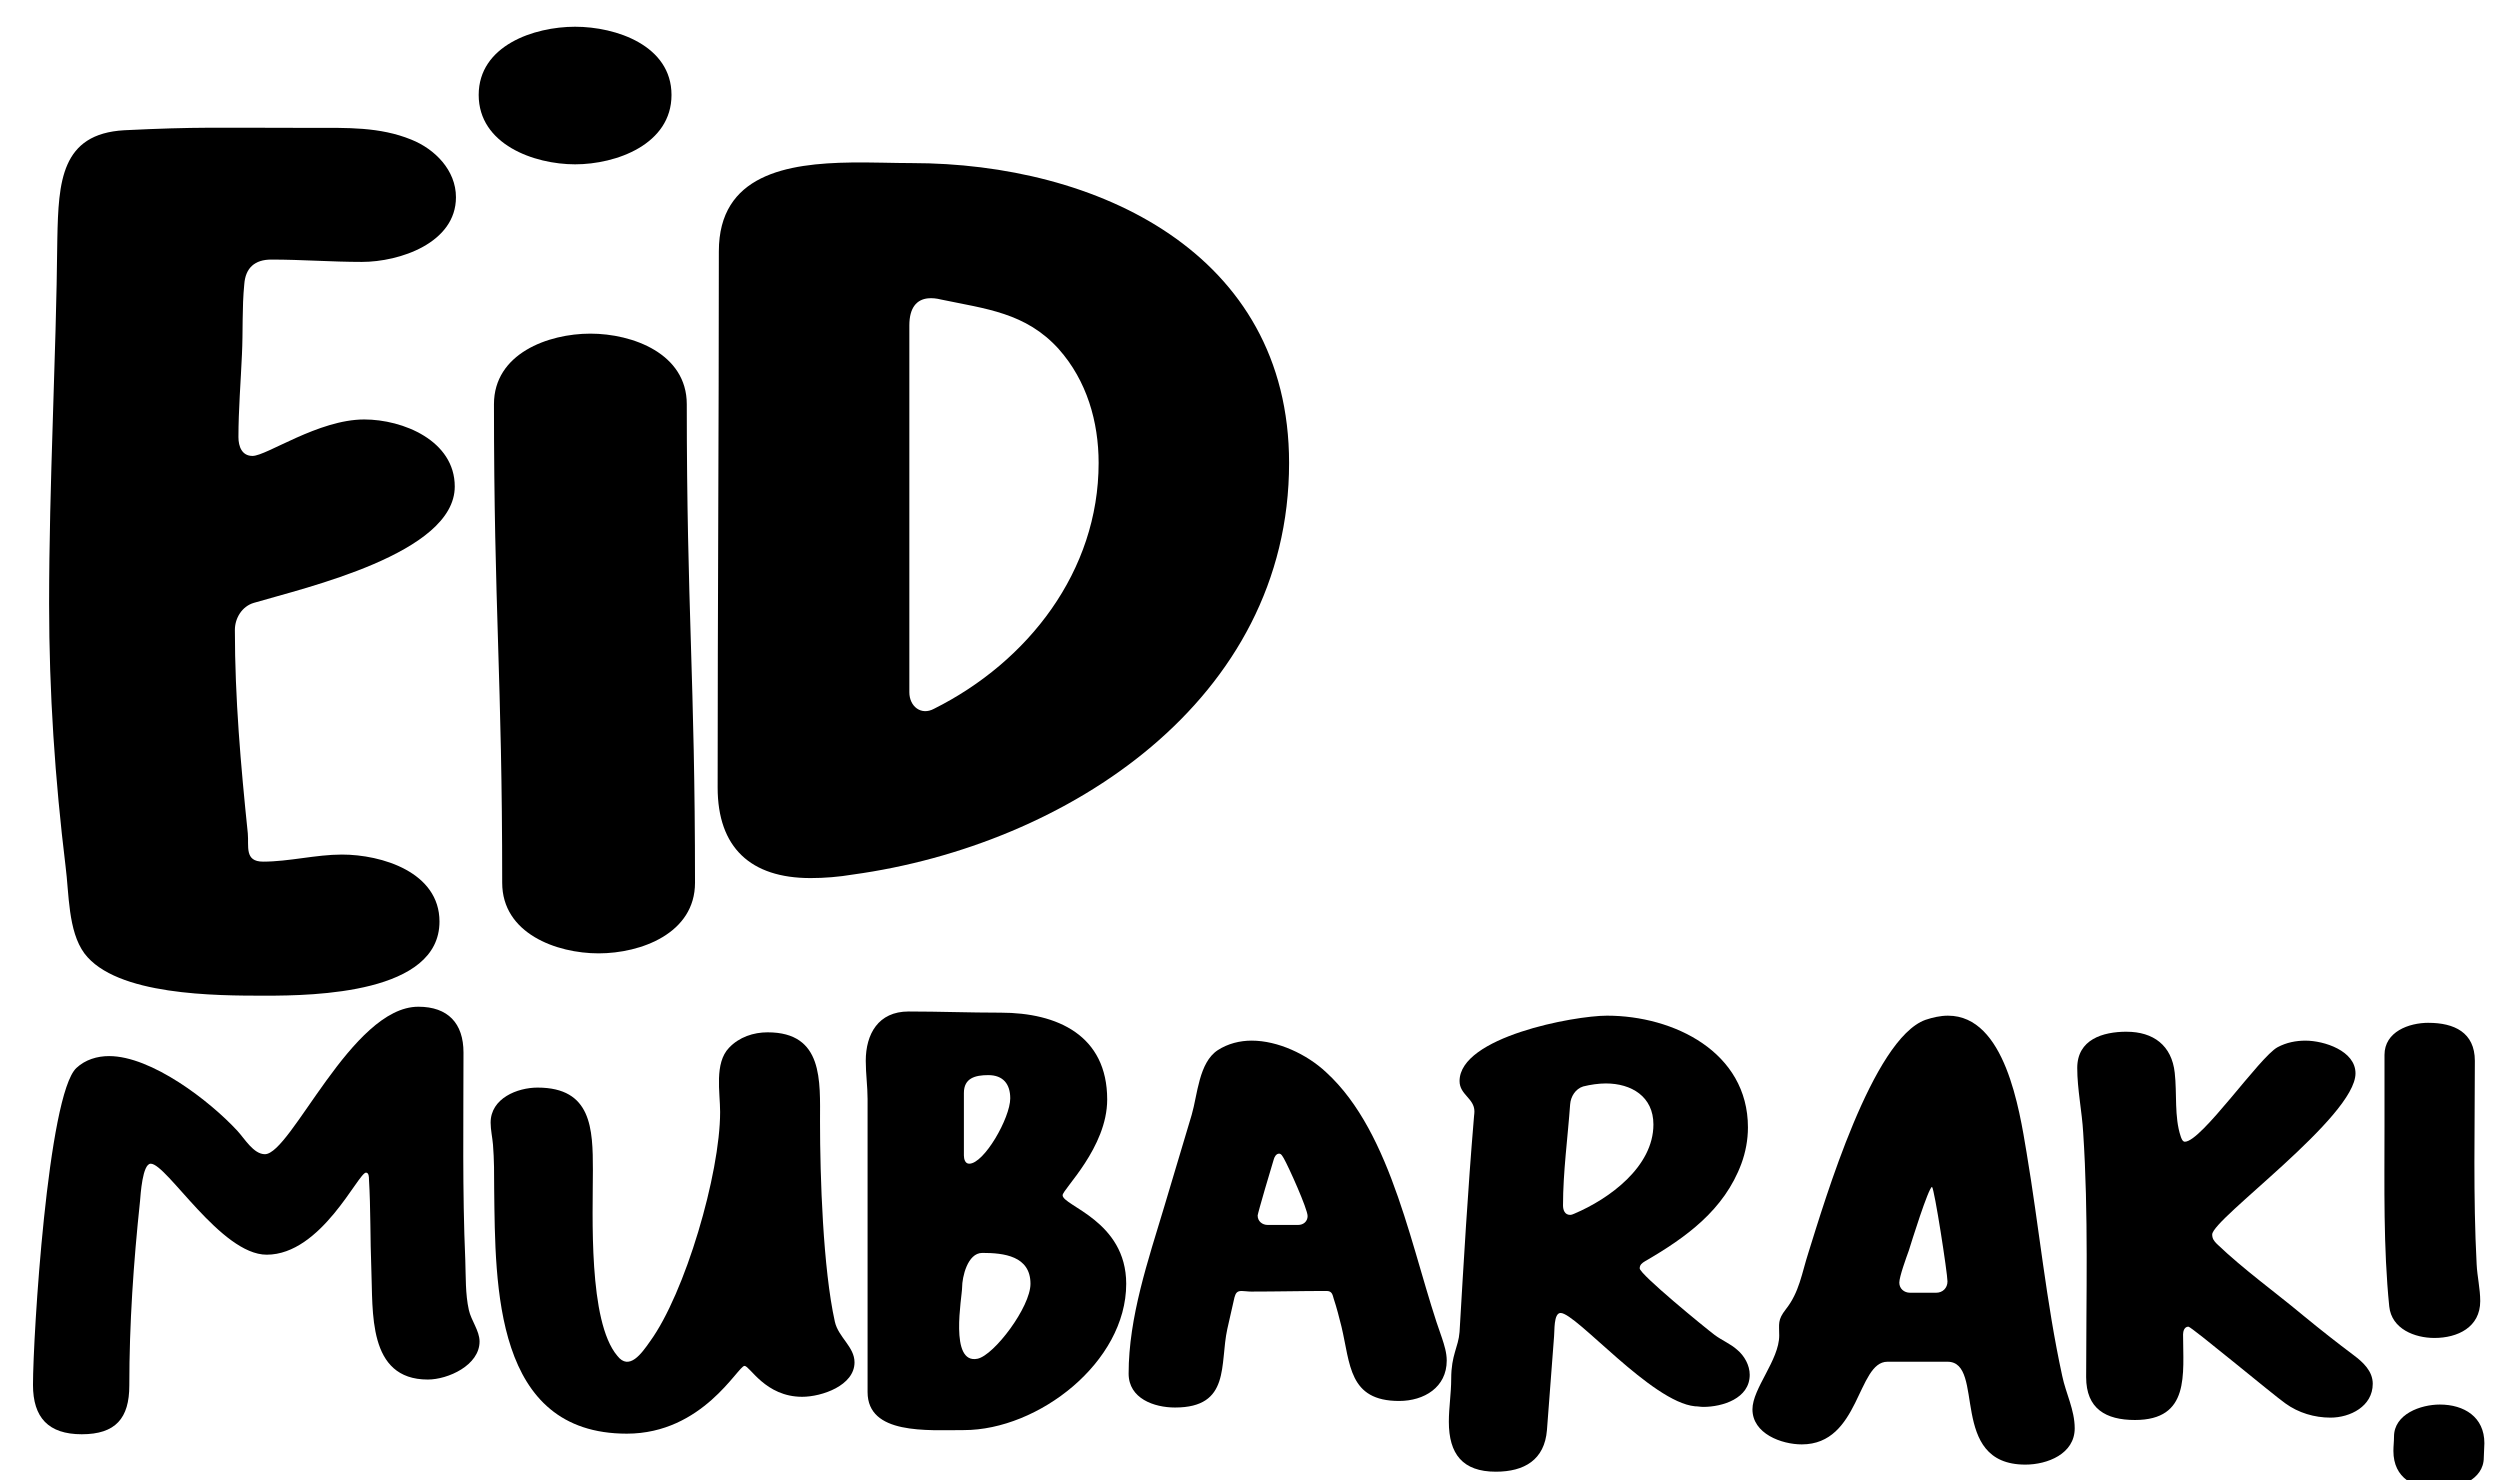
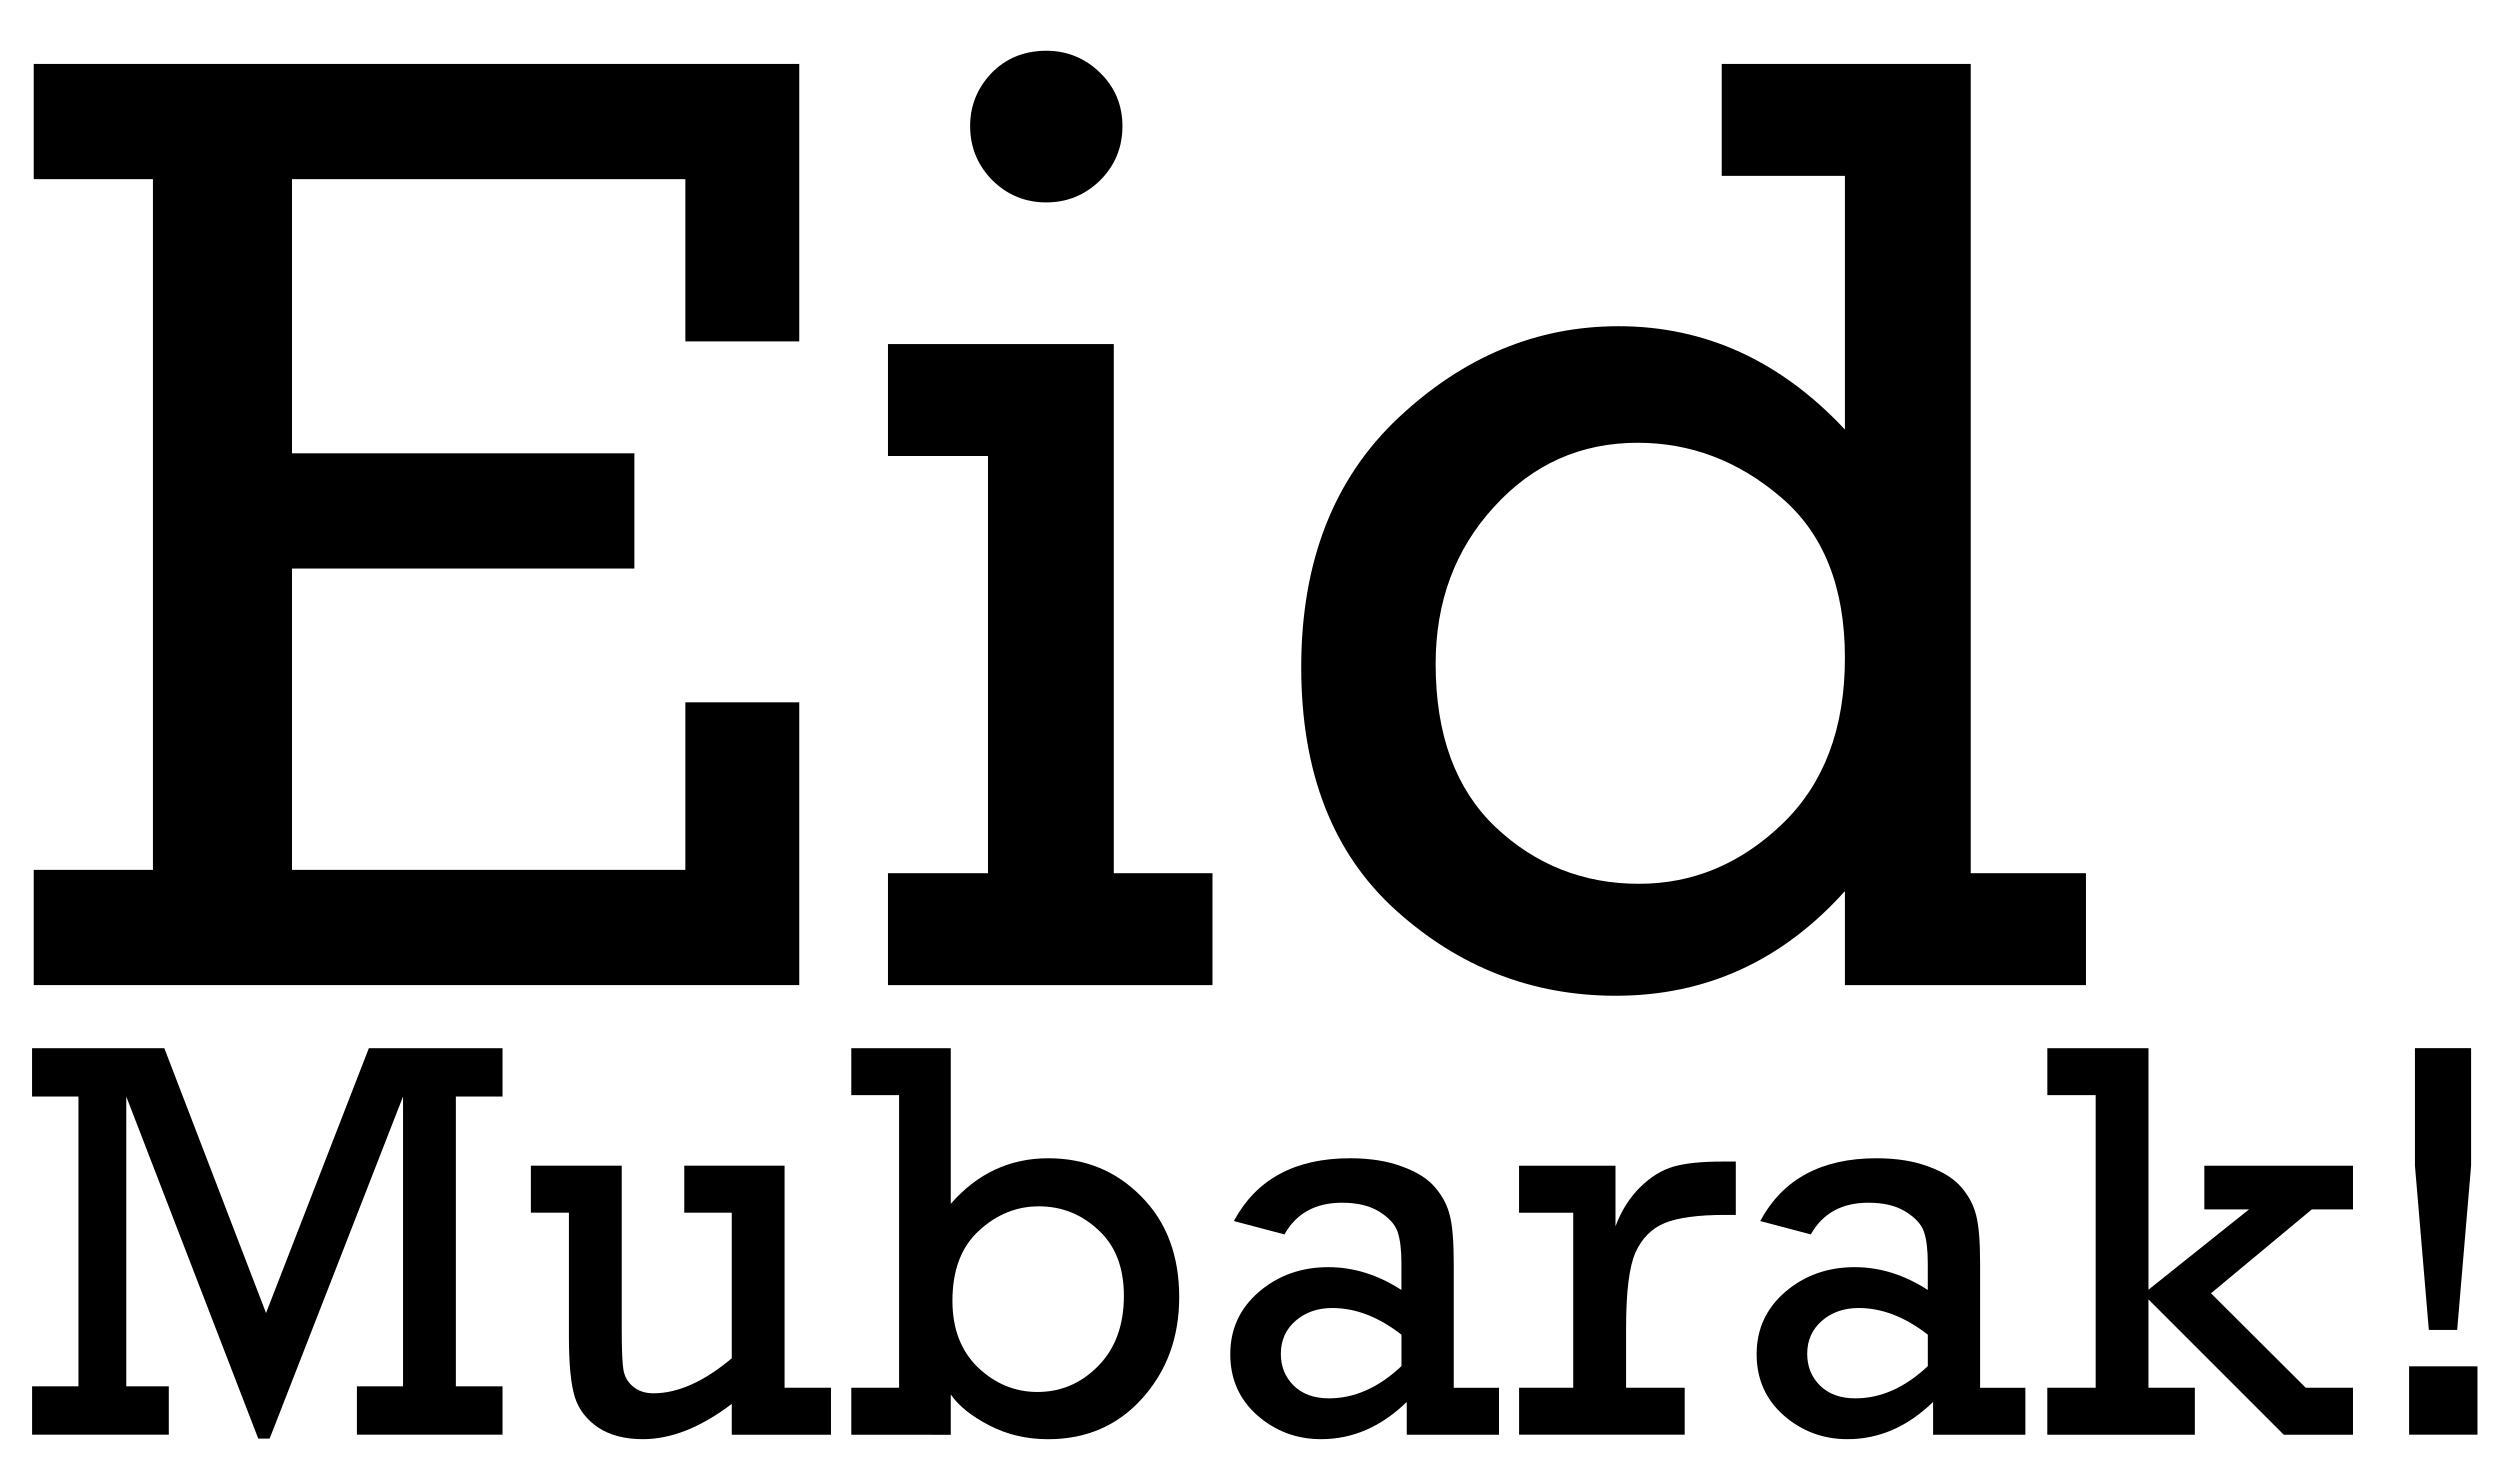
<svg xmlns="http://www.w3.org/2000/svg" width="59.316mm" height="35.1mm" version="1.1" viewBox="0 0 210.17 124.37">
-   <g>
-     <path d="m48.346 2.248c-3.46 0-8.105 1.583-8.105 5.735 0 4.152 4.645 5.832 8.105 5.832 3.46 0 8.105-1.68 8.105-5.832 0-4.152-4.645-5.735-8.105-5.735z" style="font-feature-settings:normal;font-variant-caps:normal;font-variant-ligatures:normal;font-variant-numeric:normal" />
-     <path d="m17.632 10.737c-2.187 0.012-4.115 0.063-7.18 0.212-5.338 0.297-5.535 4.35-5.634 9.095-0.099 10.281-0.692 20.462-0.692 30.743 0 7.414 0.495 14.73 1.384 22.046 0.297 2.274 0.198 5.438 1.582 7.316 2.669 3.559 11.072 3.558 15.224 3.558s14.629-0.199 14.629-6.23c0-4.152-4.845-5.634-8.206-5.634-2.175 0-4.449 0.595-6.624 0.595-1.582 0-1.185-1.287-1.284-2.374-0.593-5.734-1.087-11.37-1.087-17.104 0-0.989 0.593-1.977 1.582-2.274 4.35-1.285 16.903-4.149 16.903-9.784 0-3.855-4.348-5.638-7.61-5.638-3.855 0-8.207 3.066-9.393 3.066-0.89 0-1.183-0.791-1.183-1.582 0-2.274 0.195-4.648 0.294-6.922 0.099-1.977-4.58e-4 -3.951 0.197-5.928 0.099-1.384 0.89-2.076 2.274-2.076 2.57 0 5.044 0.197 7.614 0.197 3.163 0 7.908-1.582 7.908-5.437 0-2.274-1.778-4.054-3.755-4.845-2.669-1.087-5.438-0.986-8.206-0.986-4.103 0-6.549-0.027-8.737-0.014z" style="font-feature-settings:normal;font-variant-caps:normal;font-variant-ligatures:normal;font-variant-numeric:normal" />
-     <path d="m35.163 84.636c-5.599 0-10.697 12.397-12.896 12.397-0.95 0-1.7-1.3-2.3-1.95-2.349-2.549-7.249-6.298-10.798-6.298-1 0-2 0.299-2.749 0.999-2.4 2.249-3.649 22.546-3.649 26.645 0 2.749 1.299 4.149 4.099 4.149 2.849 0 3.999-1.349 3.999-4.099 0-5.199 0.35-10.298 0.9-15.497 0.05-0.55 0.201-3.15 0.901-3.15 1.35 0 5.899 7.65 9.748 7.65 4.599 0 7.698-6.899 8.348-6.899 0.25 0 0.25 0.4 0.25 0.549 0.15 2.499 0.1 5.049 0.199 7.548 0.15 3.549-0.351 9.298 4.748 9.298 1.7 0 4.351-1.2 4.351-3.199 0-0.9-0.701-1.75-0.901-2.65-0.3-1.35-0.249-2.799-0.299-4.198-0.25-5.799-0.151-11.648-0.151-17.446 0-2.45-1.3-3.85-3.799-3.85z" style="font-feature-settings:normal;font-variant-caps:normal;font-variant-ligatures:normal;font-variant-numeric:normal" />
-     <path d="m76.382 85.036c-2.549 0-3.6 1.9-3.6 4.149 0 1.1 0.153 2.151 0.153 3.201v24.644c0 3.599 4.998 3.198 8.098 3.198 6.249 0 13.645-5.699 13.645-12.298 0-5.299-5.347-6.547-5.347-7.447 0-0.5 3.748-4 3.748-8.049 0-5.399-4.198-7.299-8.947-7.299-2.649 0-5.15-0.099-7.749-0.099zm6.699 5.349c1.25 0 1.848 0.75 1.848 1.95 0 1.65-2.2 5.497-3.45 5.497-0.35 0-0.447-0.399-0.447-0.699v-5.248c0-1.25 0.949-1.5 2.049-1.5zm-0.501 14.947c1.8 0 4.05 0.249 4.05 2.598 0 1.95-3.05 5.998-4.449 6.298-2.4 0.5-1.299-5.198-1.299-5.998 0-0.85 0.449-2.898 1.698-2.898z" style="font-feature-settings:normal;font-variant-caps:normal;font-variant-ligatures:normal;font-variant-numeric:normal" />
-     <path d="m135.1 85.387c-2.799 0-12.397 1.8-12.397 5.499 0 1.15 1.248 1.45 1.248 2.55 0 0.25-0.051 0.448-0.051 0.648-0.5 5.949-0.848 11.948-1.198 17.896-0.1 1.3-0.702 1.899-0.702 3.948 0 1.2-0.198 2.4-0.198 3.6 0 2.699 1.149 4.198 3.948 4.198 2.4 0 4.099-0.999 4.299-3.498l0.6-7.897c0.05-0.4-0.051-1.95 0.549-1.95 1.3 0 7.649 7.496 11.299 7.846 0.25 0 0.449 0.051 0.699 0.051 1.6 0 3.9-0.701 3.9-2.7 0-0.8-0.45-1.598-1.05-2.098-0.55-0.5-1.299-0.801-1.899-1.251-0.8-0.6-6.3-5.099-6.3-5.598 0-0.3 0.2-0.45 0.45-0.6 3.449-2 6.648-4.3 8.098-8.199 0.35-0.95 0.552-1.999 0.552-3.048 0-6.349-6.249-9.397-11.848-9.397zm-0.099 5.698c2.15 0 3.999 1.101 3.999 3.45 0 3.549-3.699 6.248-6.649 7.498-0.1 0.05-0.251 0.102-0.351 0.102-0.45 0-0.6-0.401-0.6-0.801 0-2.799 0.4-5.7 0.6-8.499 0.05-0.65 0.448-1.298 1.098-1.498 0.6-0.15 1.302-0.252 1.902-0.252z" style="font-feature-settings:normal;font-variant-caps:normal;font-variant-ligatures:normal;font-variant-numeric:normal" />
-     <path d="m163.77 85.387c-0.65 0-1.297 0.151-1.897 0.351-4.449 1.6-8.45 15.146-9.849 19.595-0.55 1.7-0.749 3.297-1.899 4.747-0.7 0.9-0.549 1.202-0.549 2.202 0 2.05-2.25 4.449-2.25 6.199 0 2.05 2.447 2.949 4.147 2.949 4.899 0 4.651-6.949 7.2-6.949h5.049c3.249 0 7.5e-4 8.649 6.549 8.649 1.85 0 4.147-0.901 4.147-3.051 0-1.55-0.748-2.949-1.048-4.398-1.35-6.199-1.95-12.548-3-18.796-0.6-3.599-1.801-11.497-6.6-11.497zm-1.347 14.395c0.2 0.15 1.299 7.25 1.299 7.95 0 0.55-0.401 0.948-0.951 0.948h-2.199c-0.5 0-0.9-0.349-0.9-0.849s0.601-2.15 0.801-2.7c0.2-0.65 1.65-5.299 1.95-5.349z" style="font-feature-settings:normal;font-variant-caps:normal;font-variant-ligatures:normal;font-variant-numeric:normal" />
-     <path d="m71.563 13.662c-5.408 0.07-11.132 1.016-11.132 7.466 0 15.026-0.101 30.053-0.101 45.08 0 5.042 2.767 7.612 7.808 7.612 1.186 0 2.373-0.099 3.56-0.297 17.992-2.471 36.673-14.633 36.673-34.602 0-17.695-16.21-25.21-31.731-25.21-1.508 0-3.276-0.073-5.078-0.05zm6.466 11.418c0.324-0.031 0.686 0.002 1.081 0.101 3.757 0.791 7.122 1.093 9.89 4.158 2.373 2.669 3.359 6.123 3.359 9.583 0 9.095-5.928 16.71-13.837 20.664-1.087 0.593-2.076-0.201-2.076-1.388v-30.841c0-1.483 0.611-2.185 1.584-2.278z" style="font-feature-settings:normal;font-variant-caps:normal;font-variant-ligatures:normal;font-variant-numeric:normal" />
-     <path d="m204.16 85.987c-1.65 0-3.698 0.749-3.698 2.699v6.048c0 4.999-0.101 10.149 0.399 15.098 0.2 1.9 2.15 2.65 3.799 2.65 1.95 0 3.85-0.9 3.85-3.099 0-1.05-0.251-2.05-0.301-3.099-0.3-5.699-0.151-11.398-0.151-17.096 0-2.4-1.75-3.199-3.899-3.199z" style="font-feature-settings:normal;font-variant-caps:normal;font-variant-ligatures:normal;font-variant-numeric:normal" />
-     <path d="m178.78 86.736c-2 0-4.149 0.649-4.149 3.049 0 1.8 0.401 3.65 0.501 5.45 0.45 6.848 0.248 13.697 0.248 20.546 0 2.649 1.651 3.598 4.1 3.598 4.649 0 4.048-3.849 4.048-7.198 0-0.25 0.1-0.649 0.45-0.649 0.25 0 7.149 5.749 8.148 6.449 1.1 0.8 2.45 1.199 3.799 1.199 1.65 0 3.549-0.95 3.549-2.849 0-1.05-0.8-1.8-1.6-2.399-1.4-1.05-2.799-2.149-4.198-3.299-2.4-2-5.048-3.901-7.298-6.05-0.25-0.25-0.401-0.45-0.401-0.8 0-1.3 12.047-9.898 12.047-13.547 0-1.9-2.649-2.749-4.198-2.749-0.8 0-1.601 0.151-2.35 0.551-1.5 0.8-6.399 7.947-7.798 7.947-0.2 0-0.3-0.3-0.35-0.45-0.55-1.65-0.301-3.599-0.501-5.348-0.25-2.3-1.798-3.449-4.048-3.449z" style="font-feature-settings:normal;font-variant-caps:normal;font-variant-ligatures:normal;font-variant-numeric:normal" />
-     <path d="m64.539 86.787c-1.2 0-2.4 0.399-3.25 1.298-1.25 1.3-0.751 3.749-0.751 5.399 0 5.199-2.948 15.247-5.898 19.296-0.7 1-1.75 2.498-2.749 1.199-2.45-2.899-2.049-11.847-2.049-15.597 0-3.499-0.101-6.948-4.65-6.948-1.7 0-3.948 0.899-3.948 2.949 0 0.6 0.15 1.25 0.199 1.85 0.1 1.25 0.1 2.499 0.1 3.749 0.1 8.148 3.47e-4 20.546 11.148 20.546 6.399 0 9.348-5.698 9.898-5.698 0.45 0 1.748 2.599 4.848 2.599 1.65 0 4.4-0.948 4.4-2.898 0-1.3-1.35-2.101-1.65-3.4-1-4.499-1.25-12.197-1.25-16.846 0-3.399 0.301-7.497-4.398-7.497z" style="font-feature-settings:normal;font-variant-caps:normal;font-variant-ligatures:normal;font-variant-numeric:normal" />
-     <path d="m105.23 87.485c-1 0-2.003 0.251-2.853 0.801-1.6 1.05-1.697 3.749-2.197 5.448-0.75 2.549-1.551 5.149-2.301 7.699-1.35 4.499-2.998 9.298-2.998 14.047 0 2.099 2.148 2.85 3.898 2.85 4.699 0 3.749-3.651 4.398-6.6 0.2-0.9 0.4-1.749 0.6-2.649 0.1-0.35 0.2-0.549 0.6-0.549 0.25 0 0.501 0.051 0.801 0.051 2.099 0 4.249-0.051 6.348-0.051 0.45 0 0.498 0.301 0.597 0.651 0.25 0.75 0.453 1.549 0.653 2.349 0.75 3.149 0.597 6.247 4.846 6.247 2.099 0 4.002-1.147 4.002-3.397 0-0.65-0.202-1.299-0.402-1.899-2.499-6.949-4.099-17.199-9.748-22.348-1.6-1.5-4.047-2.649-6.247-2.649zm2.298 9.501c0.2 0 0.299 0.247 0.399 0.397 0.4 0.7 2.001 4.251 2.001 4.851 0 0.45-0.351 0.747-0.801 0.747h-2.55c-0.45 0-0.849-0.298-0.849-0.798 0-0.15 1.2-4.248 1.35-4.698 0.05-0.2 0.2-0.498 0.45-0.498z" style="font-feature-settings:normal;font-variant-caps:normal;font-variant-ligatures:normal;font-variant-numeric:normal" />
-     <path d="m49.63 28.049c-3.559 0-8.105 1.681-8.105 5.932 0 17.3 0.692 22.936 0.692 40.236 0 4.251 4.546 5.932 8.105 5.932 3.559 0 8.105-1.681 8.105-5.932 0-17.3-0.692-22.936-0.692-40.236 0-4.251-4.546-5.932-8.105-5.932z" style="font-feature-settings:normal;font-variant-caps:normal;font-variant-ligatures:normal;font-variant-numeric:normal" />
-     <path d="m205.11 118.08c-1.6 0-3.848 0.799-3.848 2.699 0 0.4-0.051 0.801-0.051 1.201 0 2.3 1.751 3.199 3.85 3.199 1.55 0 3.749-0.75 3.749-2.65l0.049-1.201c0-2.2-1.699-3.248-3.749-3.248z" style="font-feature-settings:normal;font-variant-caps:normal;font-variant-ligatures:normal;font-variant-numeric:normal" />
+   <g transform="matrix(3.1897 0 0 3.1897 -38.85 -110.23)">
+     <g style="font-feature-settings:normal;font-variant-caps:normal;font-variant-ligatures:normal;font-variant-numeric:normal" aria-label="Eid Mubarak!">
+       <g stroke-width="2.234">
+         <path d="m16.21 57.485v-18.205h-3.142v-3.037h20.177v7.313h-3.002v-4.276h-10.368v7.226h9.024v3.037h-9.024v7.942h10.368v-4.416h3.002v7.453h-20.177v-3.037z" />
+         <path d="m37.748 37.885q0-0.803 0.559-1.396 0.576-0.593 1.449-0.593 0.82 0 1.414 0.576 0.593 0.576 0.593 1.414 0 0.838-0.593 1.431-0.593 0.576-1.414 0.576-0.838 0-1.431-0.593-0.576-0.593-0.576-1.414zm0.471 19.688v-10.996h-2.636v-2.95h5.952v13.946h2.601v2.95h-8.553v-2.95z" />
+         <path d="m67.158 57.573v2.95h-6.353v-2.478q-2.478 2.758-6.039 2.758-3.299 0-5.795-2.252-2.496-2.252-2.496-6.406 0-4.171 2.566-6.58 2.566-2.409 5.795-2.409 3.421 0 5.969 2.723v-6.685h-3.247v-2.95h6.563v21.329zm-17.14-5.516q0 2.793 1.571 4.294 1.588 1.501 3.788 1.501 2.129 0 3.77-1.571 1.658-1.588 1.658-4.381 0-2.81-1.693-4.241-1.676-1.431-3.77-1.431-2.252 0-3.788 1.693-1.536 1.676-1.536 4.137z" />
+       </g>
+       <g stroke-width=".938">
+         <path d="m14.247 71.098v-7.639h-1.223v-1.274h3.486l2.681 6.98 2.71-6.98h3.523v1.274h-1.23v7.639h1.23v1.274h-3.838v-1.274h1.216v-7.639l-3.516 9.016h-0.3l-3.479-9.016v7.639h1.121v1.274h-3.603v-1.274z" />
+         <path d="m34.081 71.135v1.238h-2.615v-0.813q-1.223 0.93-2.344 0.93-0.71 0-1.179-0.308-0.461-0.315-0.615-0.806-0.154-0.498-0.154-1.597v-3.259h-1.003v-1.238h2.395v4.321q0 0.784 0.044 1.055 0.044 0.271 0.256 0.447 0.212 0.176 0.535 0.176 0.967 0 2.065-0.923v-3.838h-1.252v-1.238h2.644v5.852z" />
+         <path d="m34.616 72.373v-1.238h1.26v-7.712h-1.26v-1.238h2.622v4.102q1.047-1.201 2.571-1.201 1.465 0 2.454 1.011 0.996 1.003 0.996 2.651 0 1.582-0.974 2.666-0.967 1.077-2.483 1.077-0.85 0-1.553-0.366t-1.011-0.813v1.062zm2.666-3.53q0 1.106 0.674 1.758 0.681 0.645 1.567 0.645 0.93 0 1.604-0.688 0.674-0.688 0.674-1.846 0-1.121-0.674-1.736-0.666-0.623-1.567-0.623-0.886 0-1.582 0.645-0.696 0.637-0.696 1.846z" />
+         <path d="m51.688 71.135v1.238h-2.432v-0.864q-1.011 0.981-2.256 0.981-0.967 0-1.685-0.63-0.71-0.63-0.71-1.611 0-0.989 0.754-1.641 0.762-0.652 1.831-0.652 0.996 0 1.926 0.601v-0.703q0-0.542-0.103-0.835t-0.483-0.527q-0.374-0.234-0.981-0.234-1.047 0-1.516 0.835l-1.333-0.352q0.886-1.655 3.062-1.655 0.798 0 1.377 0.22 0.586 0.212 0.872 0.557 0.286 0.337 0.381 0.732 0.103 0.396 0.103 1.26v3.281zm-2.571-1.399q-0.901-0.703-1.824-0.703-0.579 0-0.967 0.337t-0.388 0.872q0 0.498 0.337 0.835 0.344 0.337 0.93 0.337 1.011 0 1.912-0.85z" />
+         <path d="m53.644 71.135v-4.614h-1.428v-1.238h2.542v1.597q0.234-0.623 0.652-1.033t0.879-0.542q0.469-0.132 1.274-0.132h0.366v1.406h-0.278q-1.062 0-1.589 0.212-0.52 0.212-0.776 0.776-0.249 0.557-0.249 2.007v1.56h1.545v1.238h-4.365v-1.238z" />
+         <path d="m65.561 71.135v1.238h-2.432v-0.864q-1.011 0.981-2.256 0.981-0.967 0-1.685-0.63-0.71-0.63-0.71-1.611 0-0.989 0.754-1.641 0.762-0.652 1.831-0.652 0.996 0 1.926 0.601v-0.703q0-0.542-0.103-0.835t-0.483-0.527q-0.374-0.234-0.981-0.234-1.047 0-1.516 0.835l-1.333-0.352q0.886-1.655 3.062-1.655 0.798 0 1.377 0.22 0.586 0.212 0.872 0.557 0.286 0.337 0.381 0.732 0.103 0.396 0.103 1.26v3.281zm-2.571-1.399q-0.901-0.703-1.824-0.703-0.579 0-0.967 0.337-0.388 0.337-0.388 0.872 0 0.498 0.337 0.835 0.344 0.337 0.93 0.337 1.011 0 1.912-0.85z" />
+         <path d="m67.414 71.135v-7.712h-1.274v-1.238h2.666v6.365l2.651-2.117h-1.179v-1.15h3.918v1.15h-1.084l-2.659 2.212 2.498 2.49h1.245v1.238h-1.824l-3.567-3.567v2.329h1.223v1.238h-3.889v-1.238z" />
+         <path d="m76.942 69.611h-0.747l-0.366-4.329v-3.098h1.48v3.098zm-1.267 2.761v-1.802h1.802v1.802z" />
+       </g>
+     </g>
  </g>
</svg>
